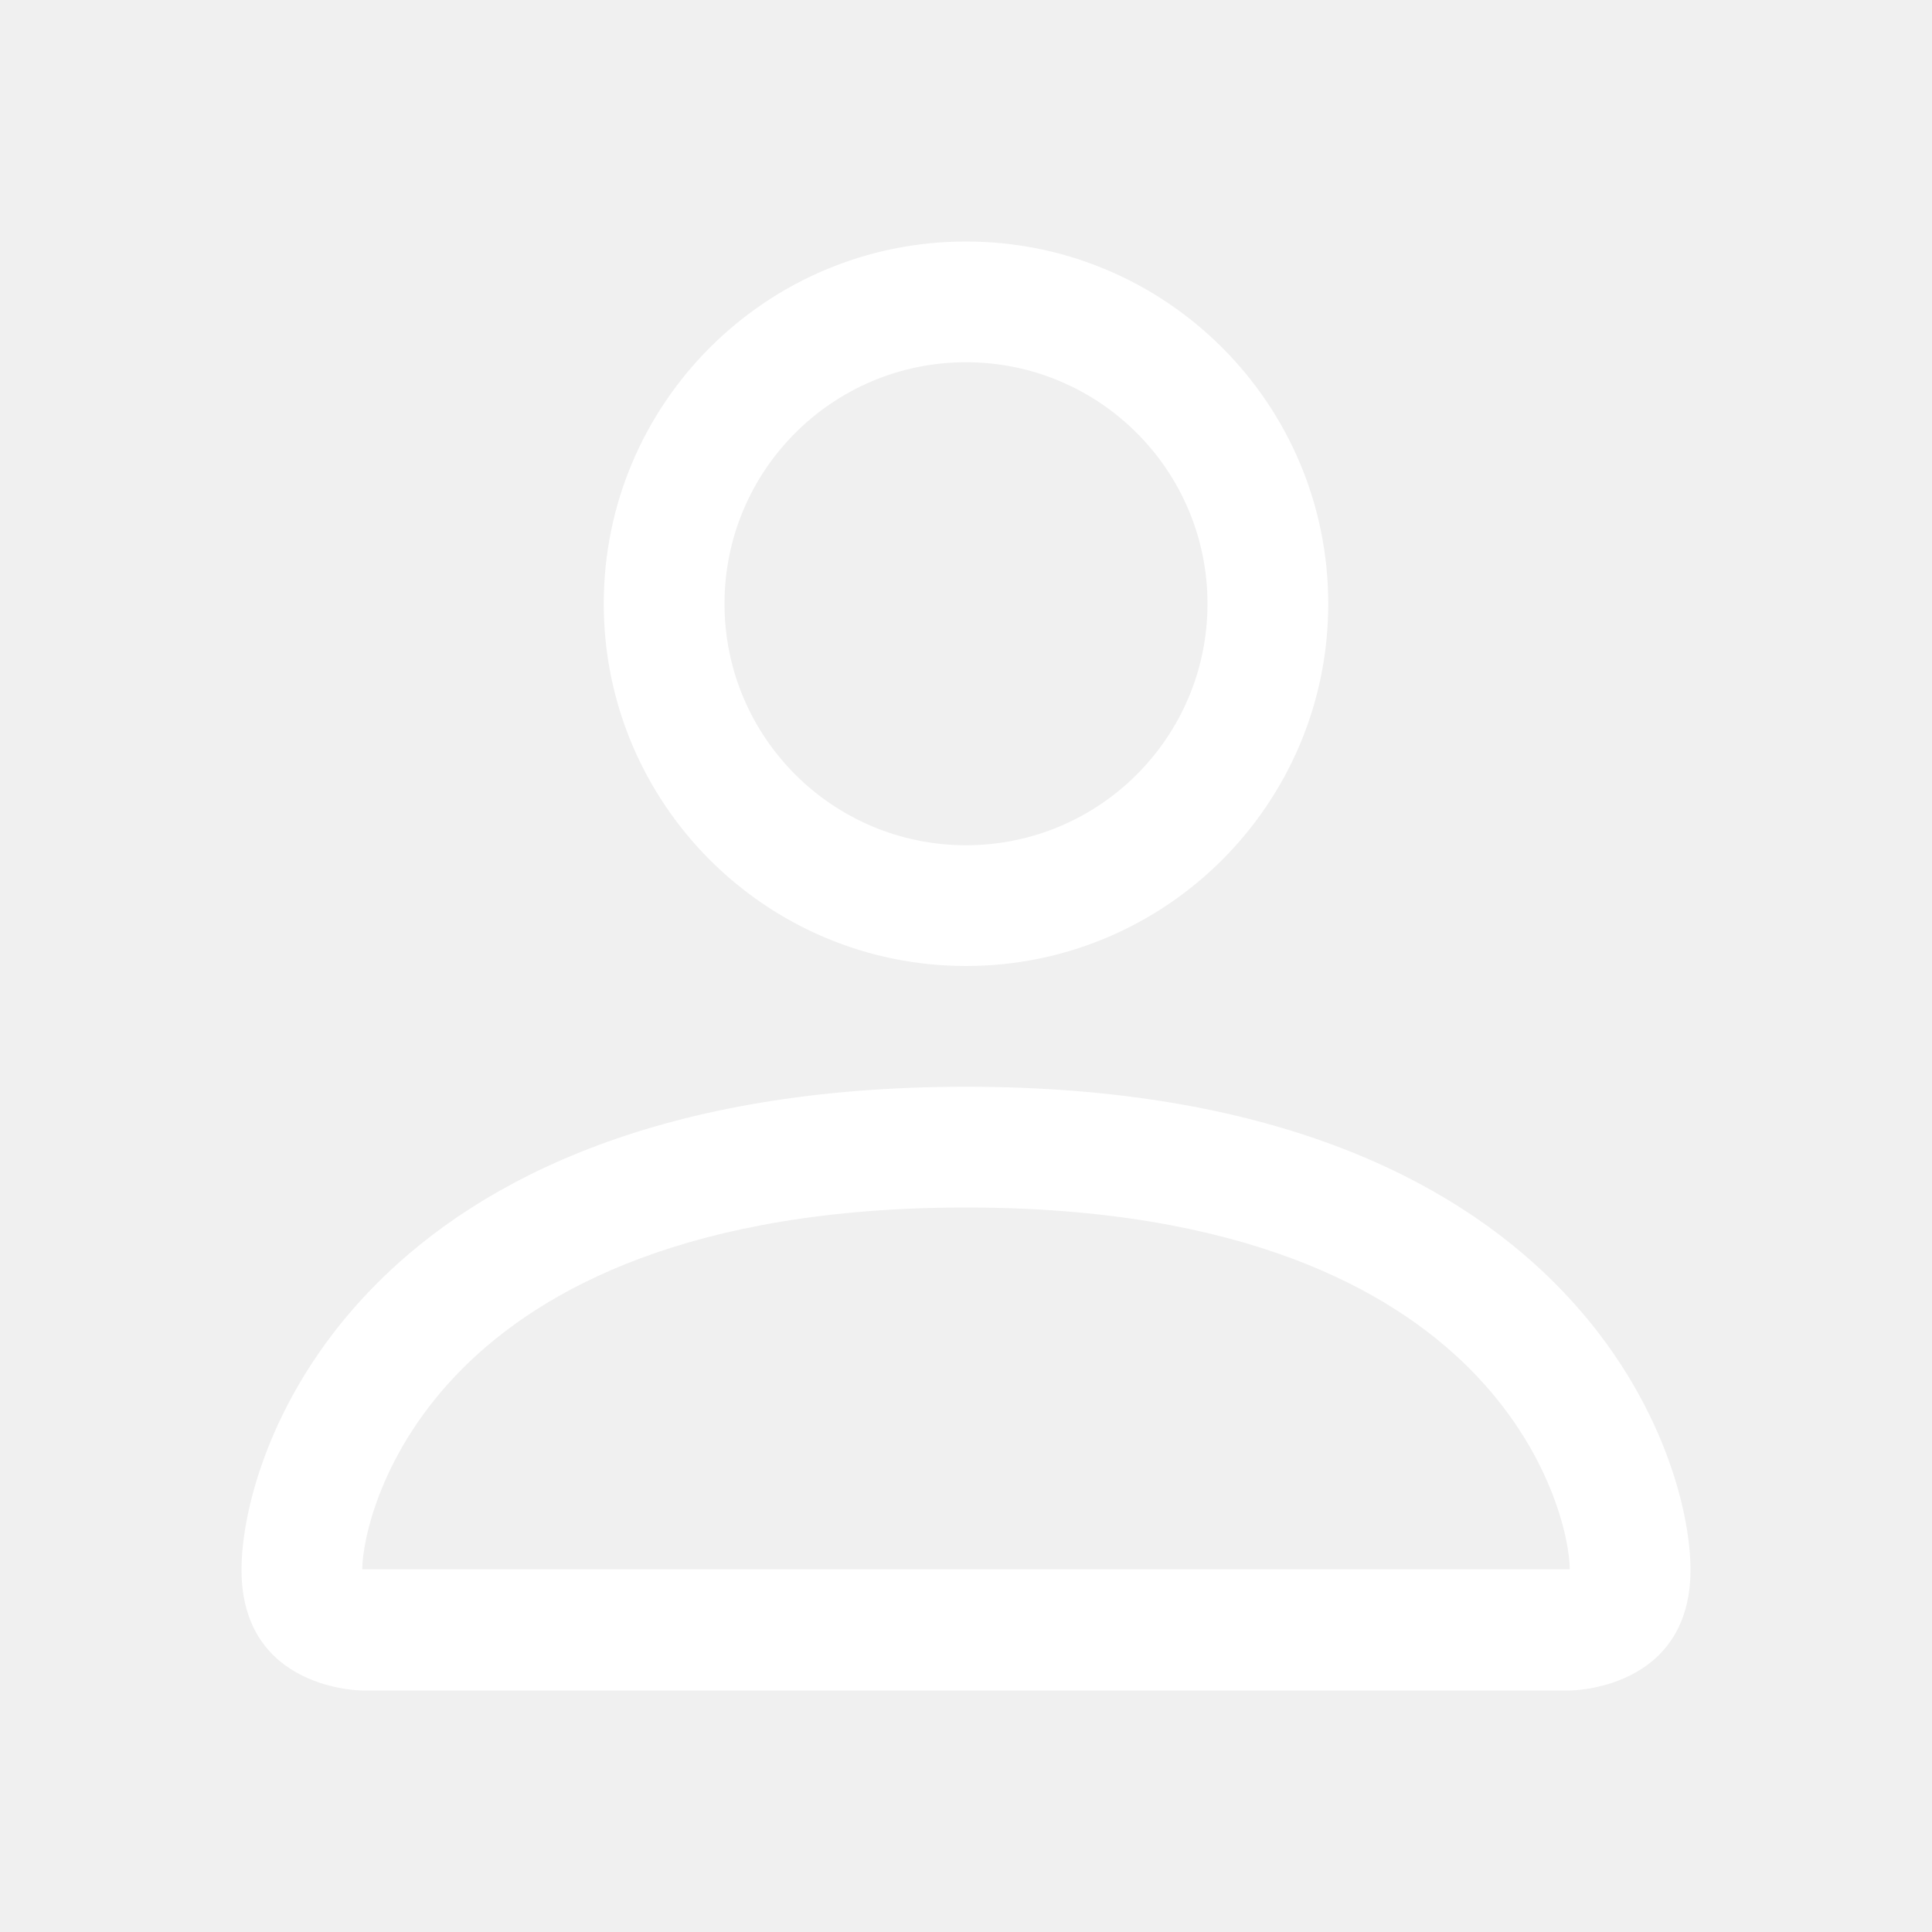
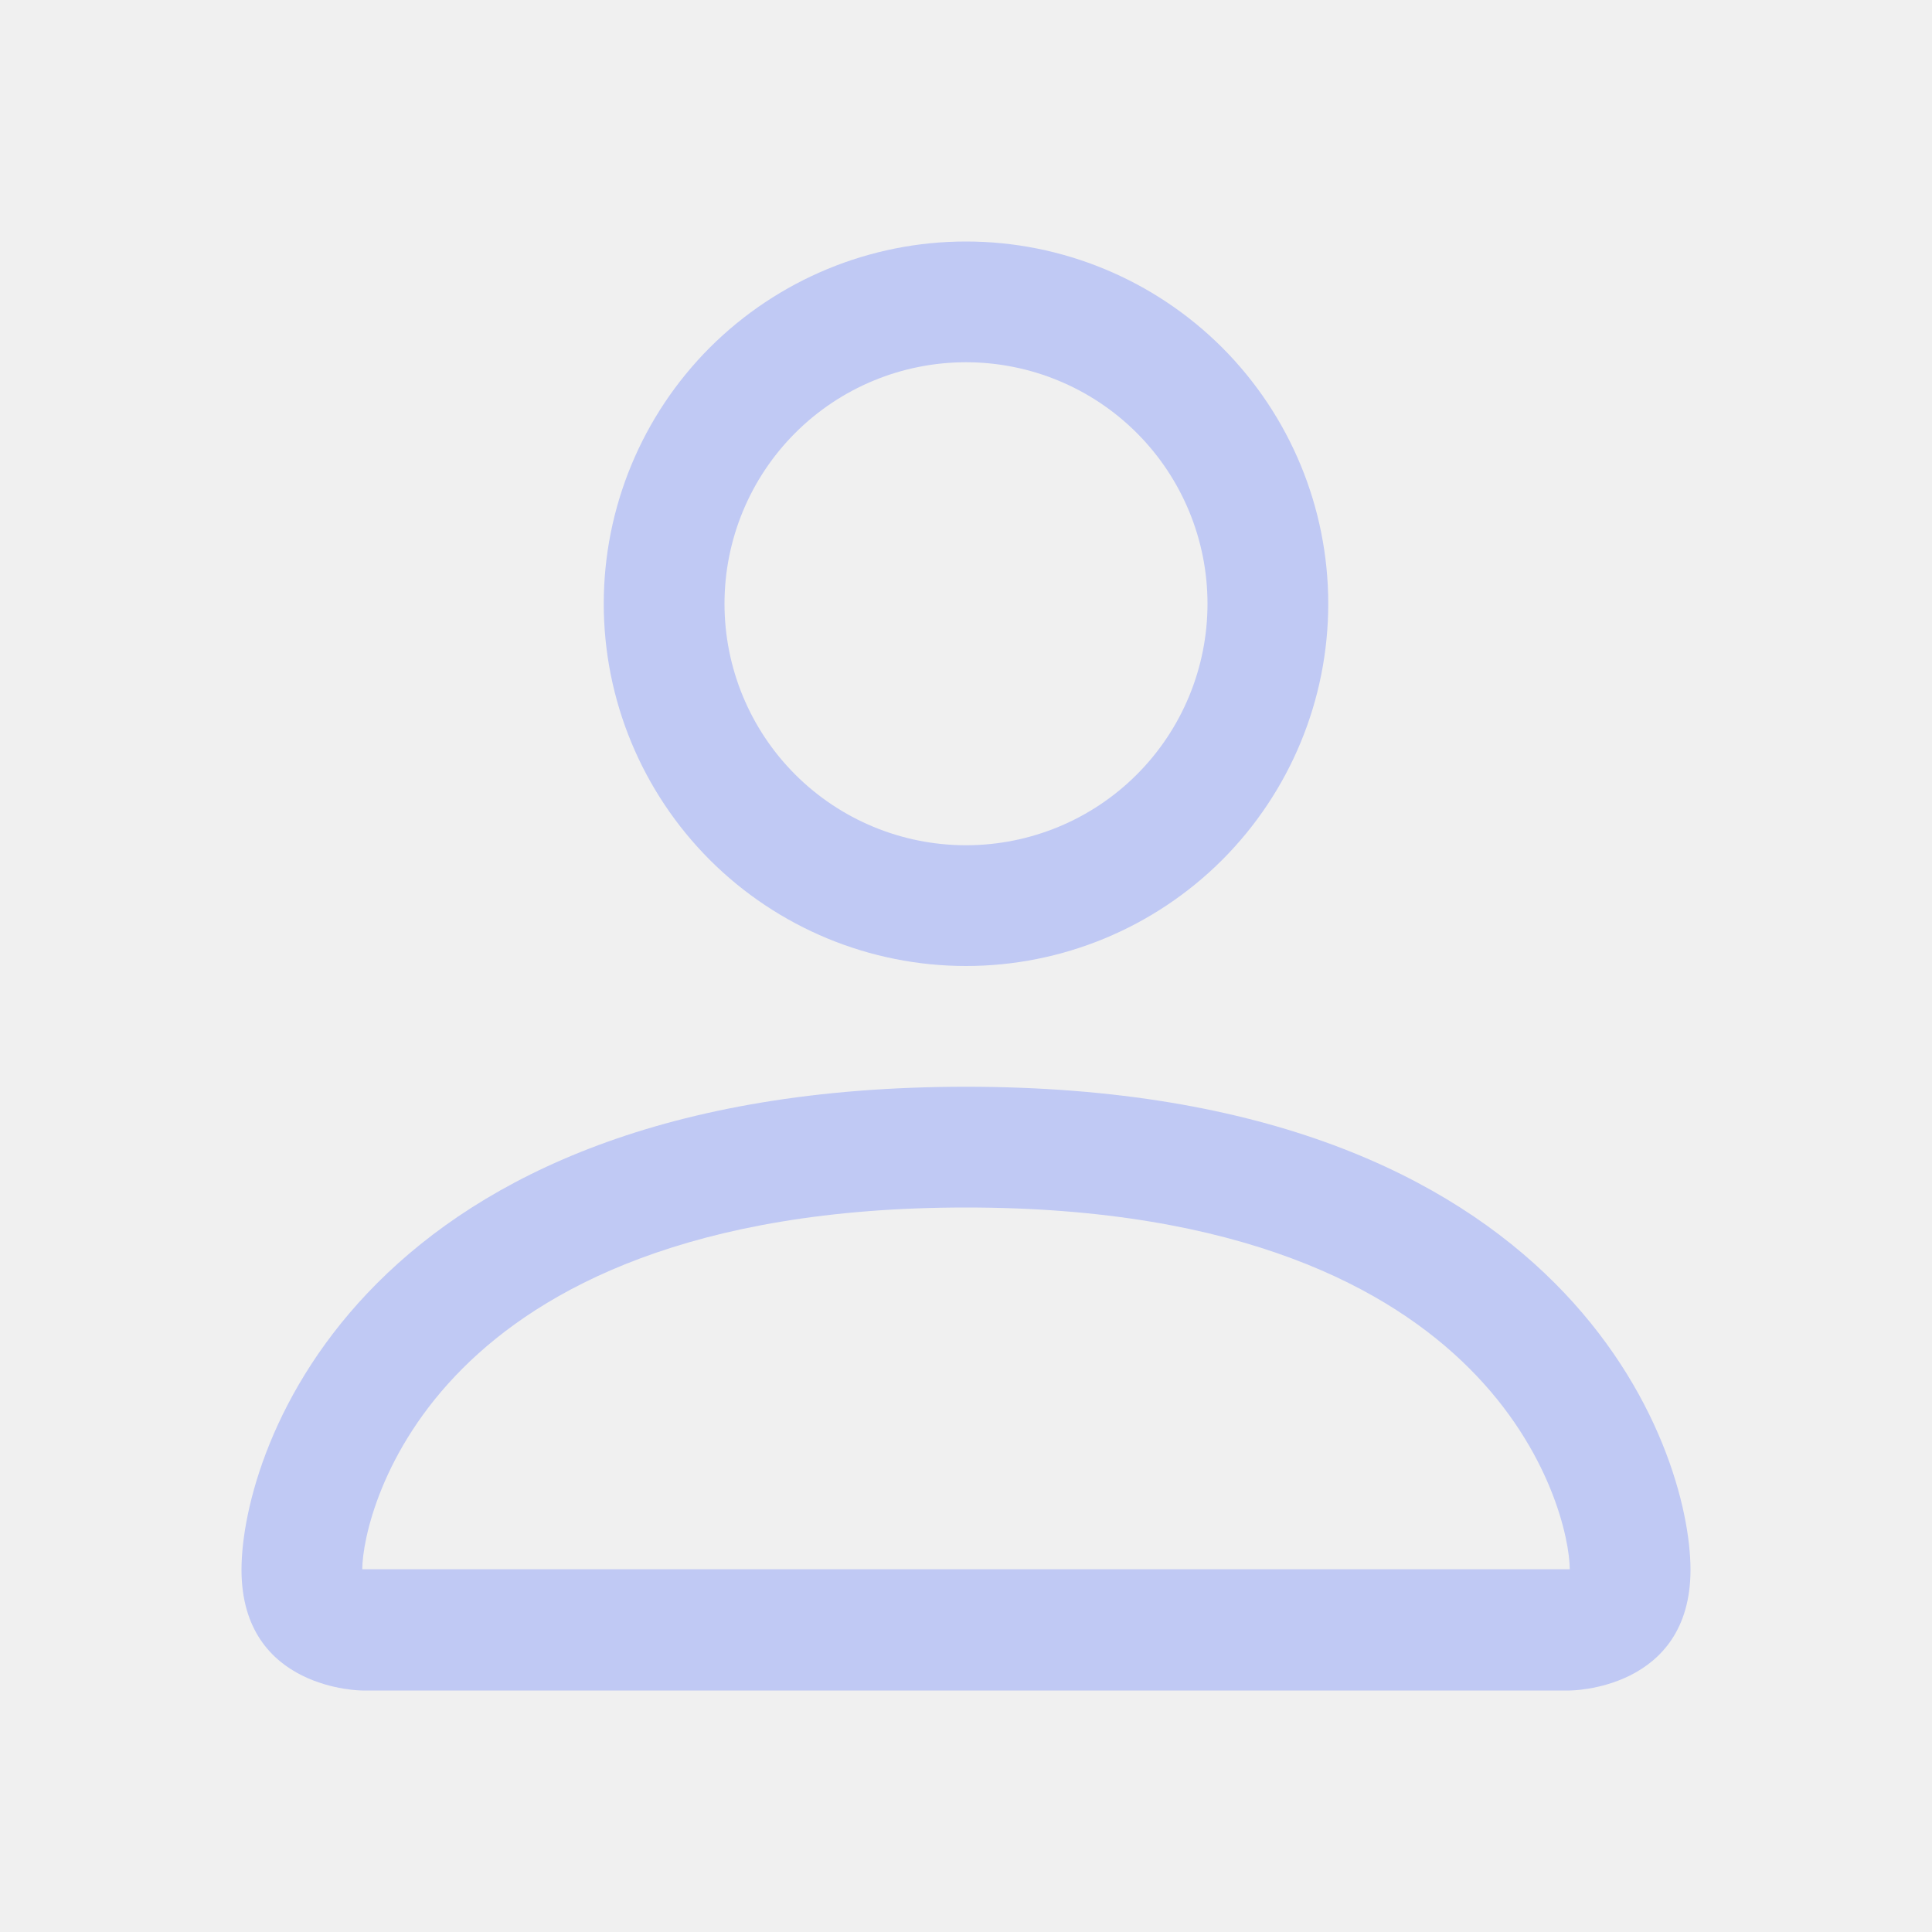
- <svg xmlns="http://www.w3.org/2000/svg" width="16" height="16" fill="#fff" class="bi bi-person" viewBox="0 0 16 16">
-   <path d="M8 8a3 3 0 1 0 0-6 3 3 0 0 0 0 6Zm2-3a2 2 0 1 1-4 0 2 2 0 0 1 4 0Zm4 8c0 1-1 1-1 1H3s-1 0-1-1 1-4 6-4 6 3 6 4Zm-1-.004c-.001-.246-.154-.986-.832-1.664C11.516 10.68 10.289 10 8 10c-2.29 0-3.516.68-4.168 1.332-.678.678-.83 1.418-.832 1.664h10Z" />
+ <svg xmlns="http://www.w3.org/2000/svg" width="20" height="20" viewBox="0 0 20 20" fill="none">
+   <path d="M10 10C10.995 10 11.948 9.605 12.652 8.902C13.355 8.198 13.75 7.245 13.75 6.25C13.75 5.255 13.355 4.302 12.652 3.598C11.948 2.895 10.995 2.5 10 2.5C9.005 2.5 8.052 2.895 7.348 3.598C6.645 4.302 6.25 5.255 6.25 6.25C6.25 7.245 6.645 8.198 7.348 8.902C8.052 9.605 9.005 10 10 10ZM12.5 6.25C12.5 6.913 12.237 7.549 11.768 8.018C11.299 8.487 10.663 8.75 10 8.75C9.337 8.75 8.701 8.487 8.232 8.018C7.763 7.549 7.5 6.913 7.5 6.25C7.5 5.587 7.763 4.951 8.232 4.482C8.701 4.013 9.337 3.75 10 3.75C10.663 3.75 11.299 4.013 11.768 4.482C12.237 4.951 12.5 5.587 12.5 6.25ZM17.5 16.25C17.5 17.5 16.25 17.5 16.25 17.5H3.75C3.75 17.5 2.5 17.5 2.5 16.25C2.5 15 3.75 11.25 10 11.25C16.25 11.25 17.5 15 17.5 16.25ZM16.25 16.245C16.249 15.938 16.058 15.012 15.21 14.165C14.395 13.35 12.861 12.5 10 12.5C7.138 12.5 5.605 13.35 4.79 14.165C3.942 15.012 3.752 15.938 3.75 16.245H16.25Z" fill="#C0C9F4" />
</svg>
